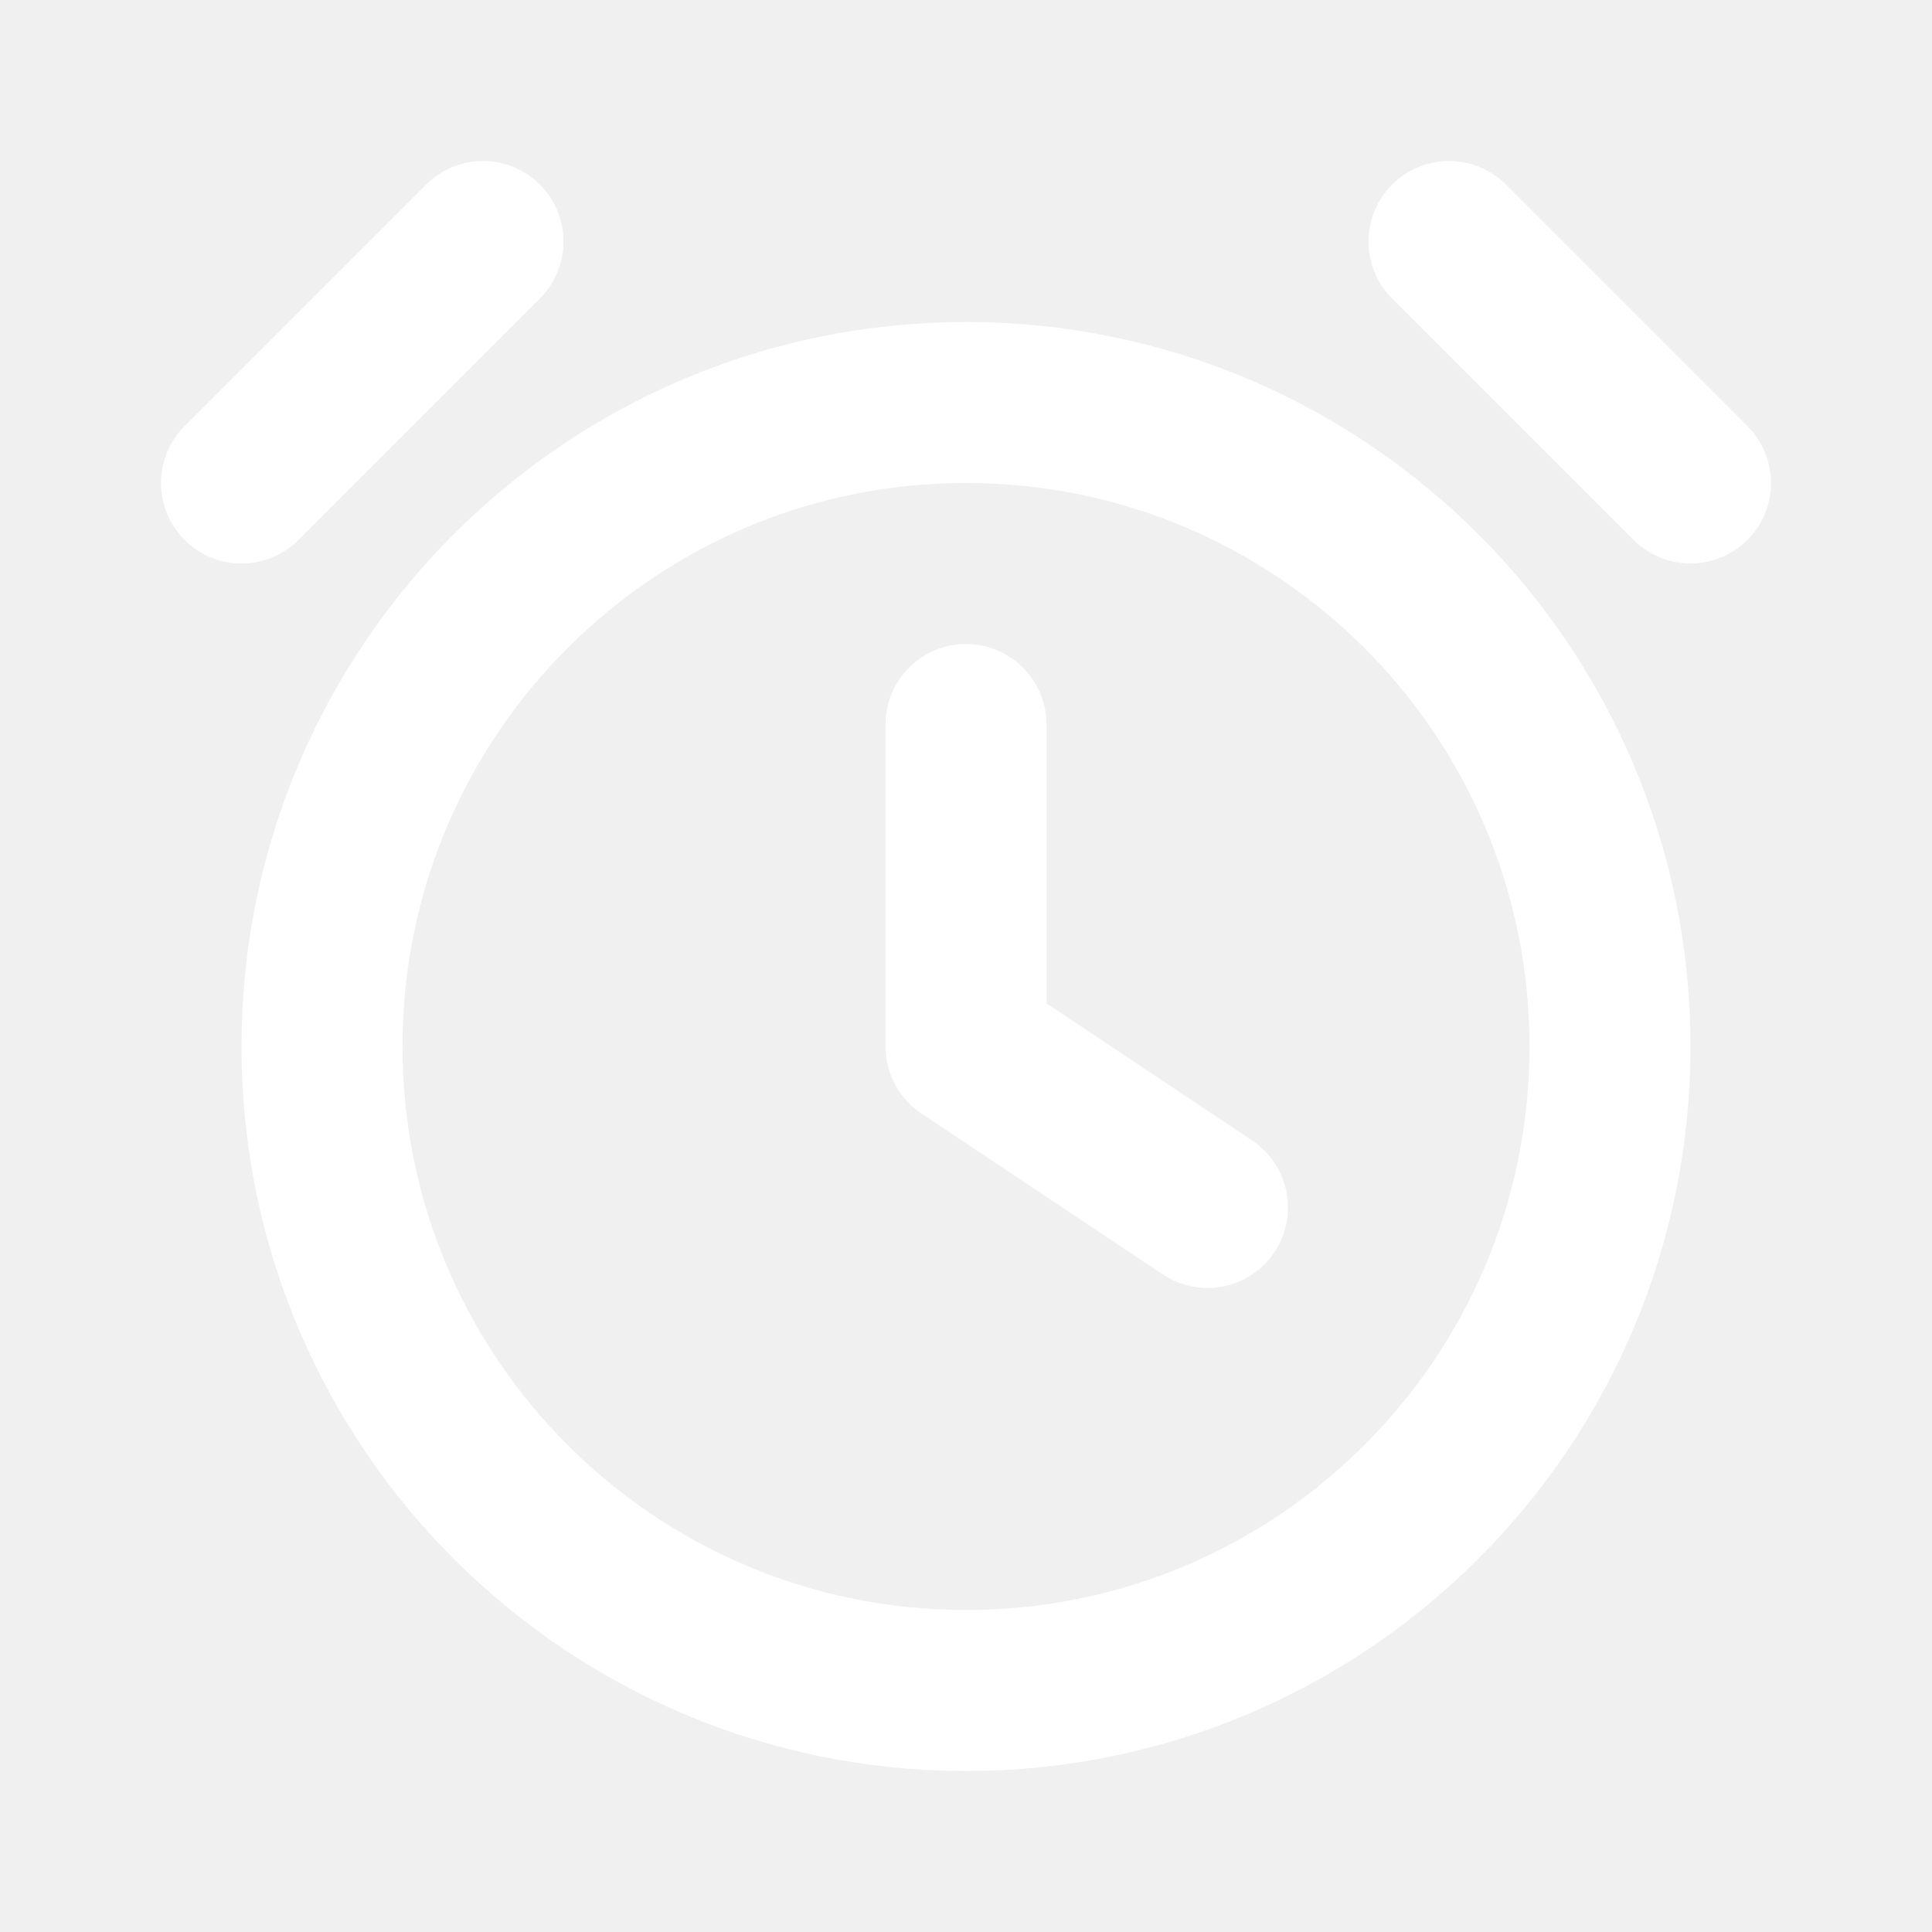
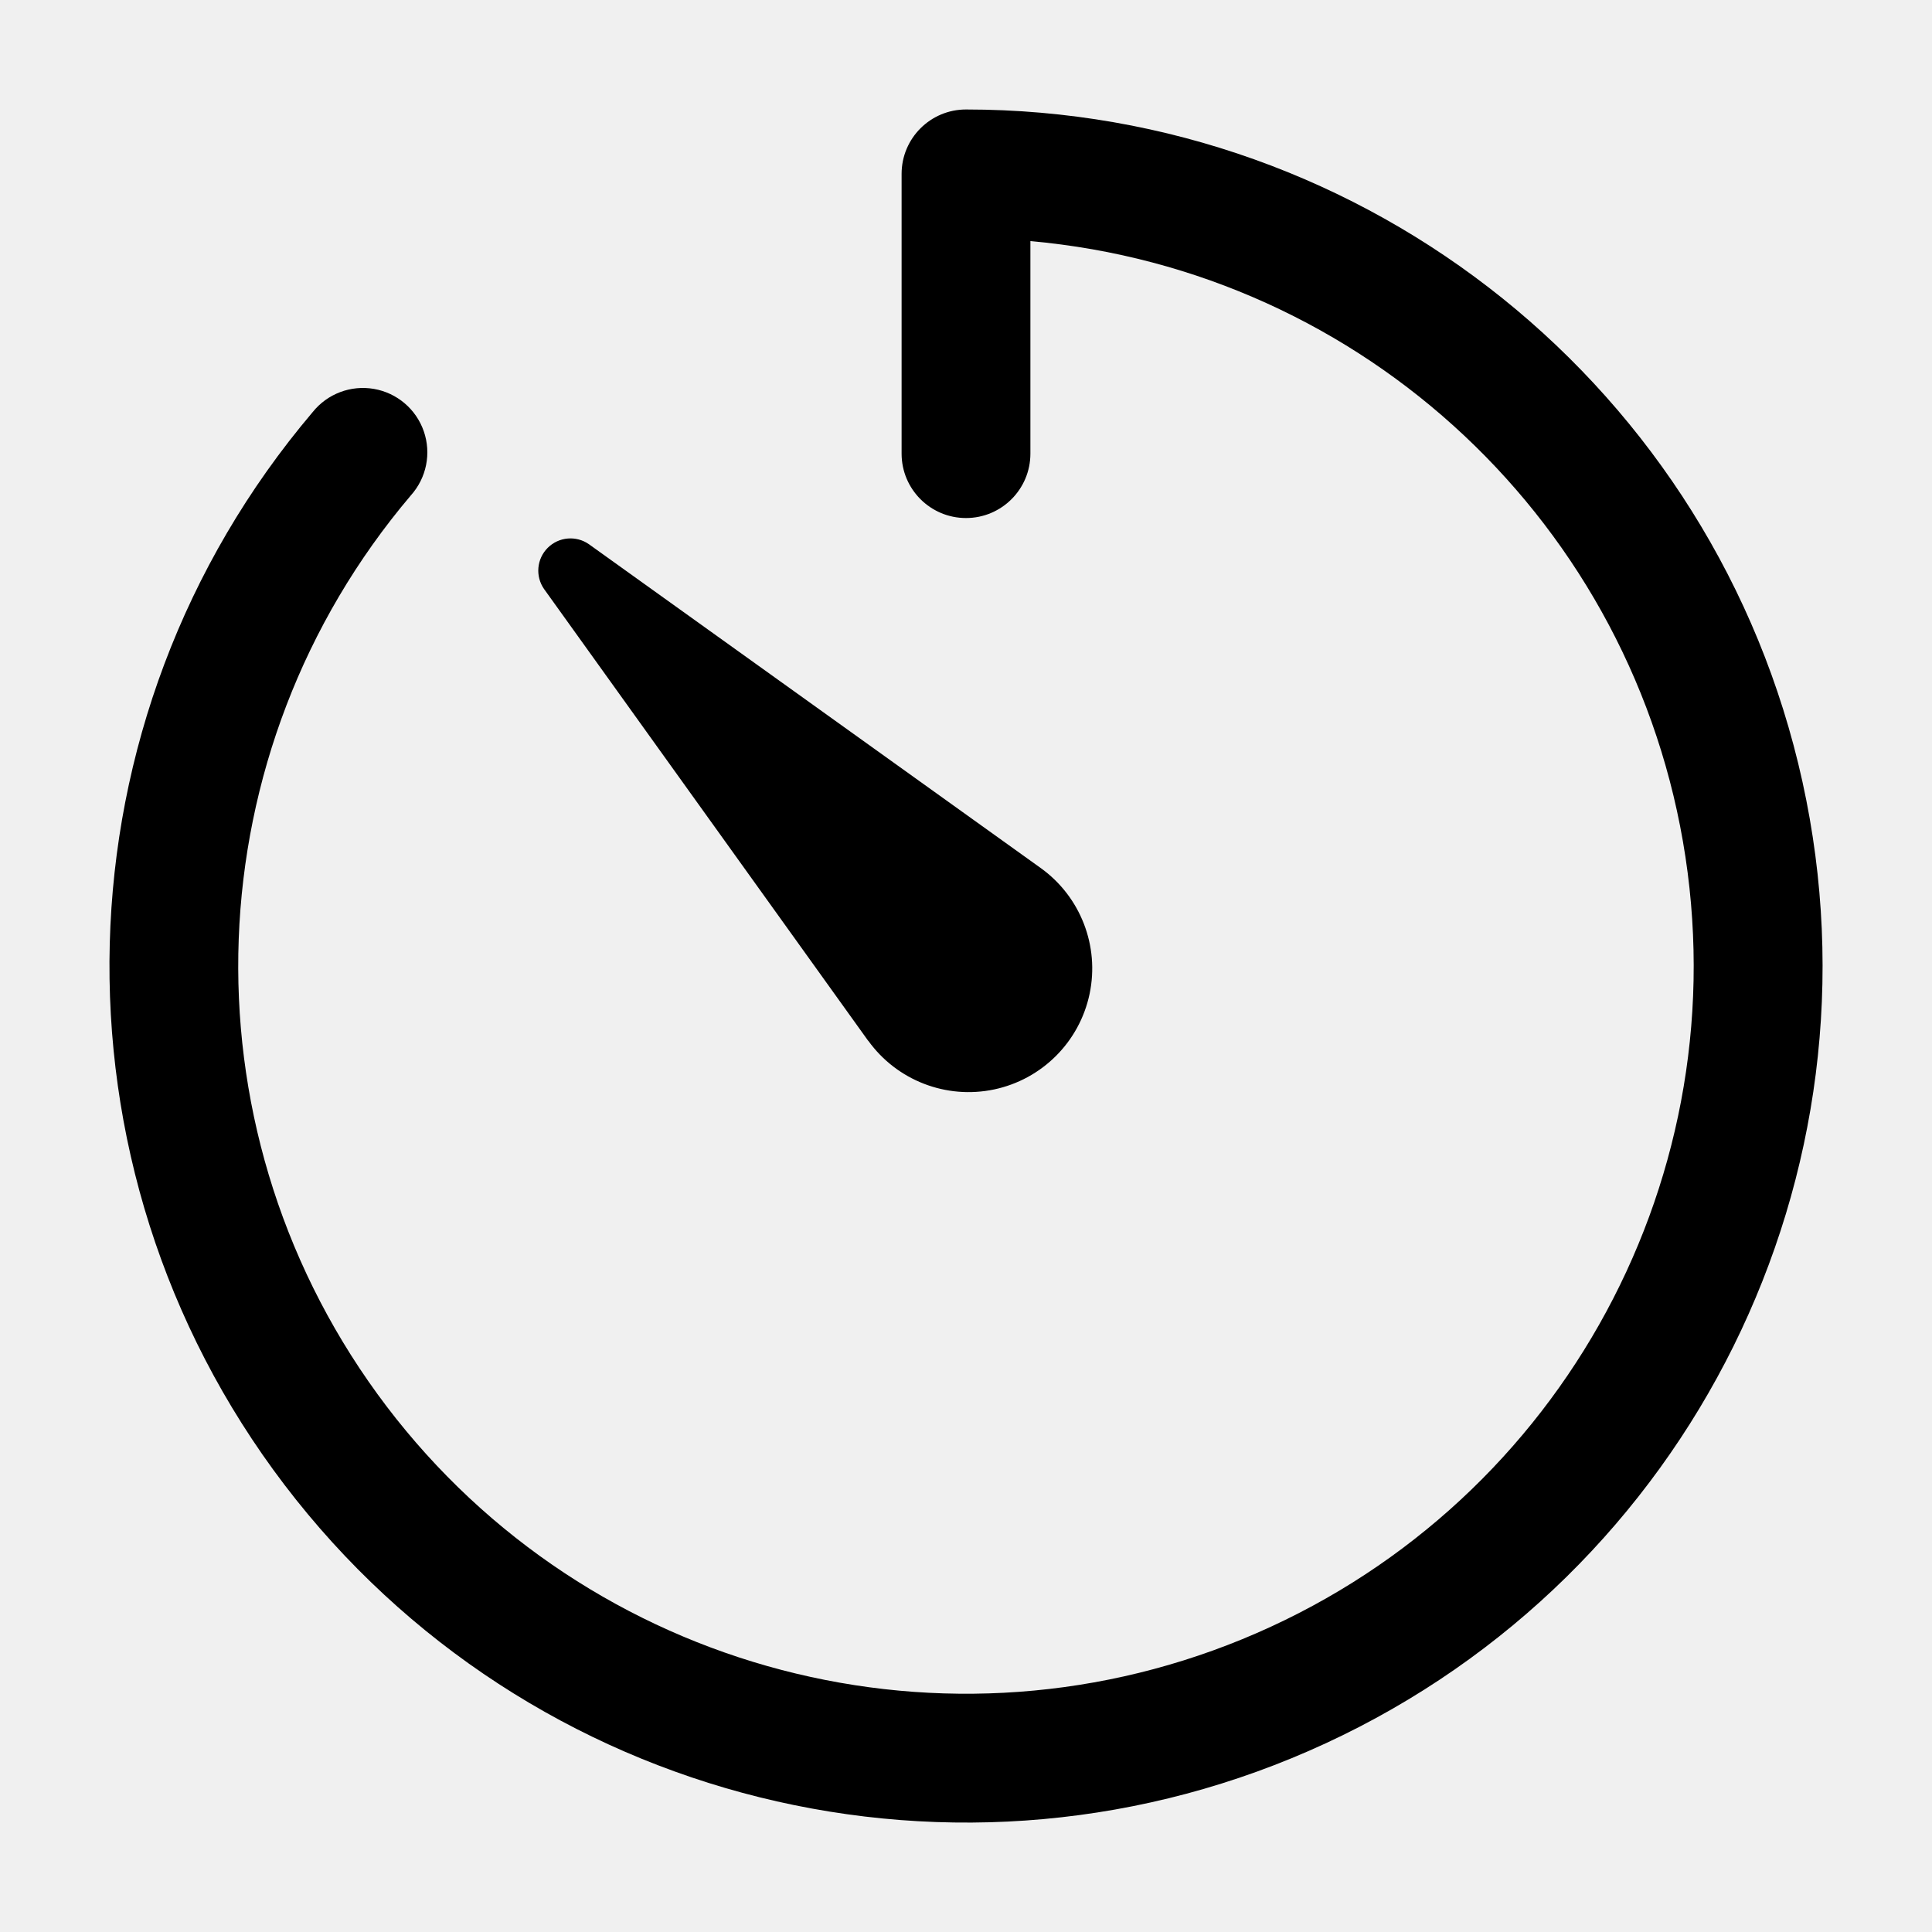
- <svg xmlns="http://www.w3.org/2000/svg" viewBox="0 0 24 24" fill="none" stroke="#FFF">
-   <g stroke-width="0" />
-   <g stroke-linecap="round" stroke-linejoin="round" />
-   <g stroke-width="2" stroke-linecap="round" stroke-linejoin="round">
-     <circle cx="12" cy="13" r="8" />
-     <path d="M12 9v4l3 2m3-12 3 3M6 3 3 6" />
-   </g>
+ <svg xmlns="http://www.w3.org/2000/svg" width="15" height="15" viewBox="0 0 15 15" fill="none">
+   <path d="M7.5.85a.5.5 0 0 0-.5.5v2.172a.5.5 0 1 0 1 0v-1.65a5.65 5.65 0 1 1-4.81 1.974.5.5 0 1 0-.762-.647A6.65 6.65 0 1 0 7.5.85m-.76 7.23L4.224 4.573a.25.25 0 0 1 .348-.348L8.081 6.74a.96.96 0 1 1-1.34 1.34" fill="currentColor" fill-rule="evenodd" clip-rule="evenodd" />
</svg>
